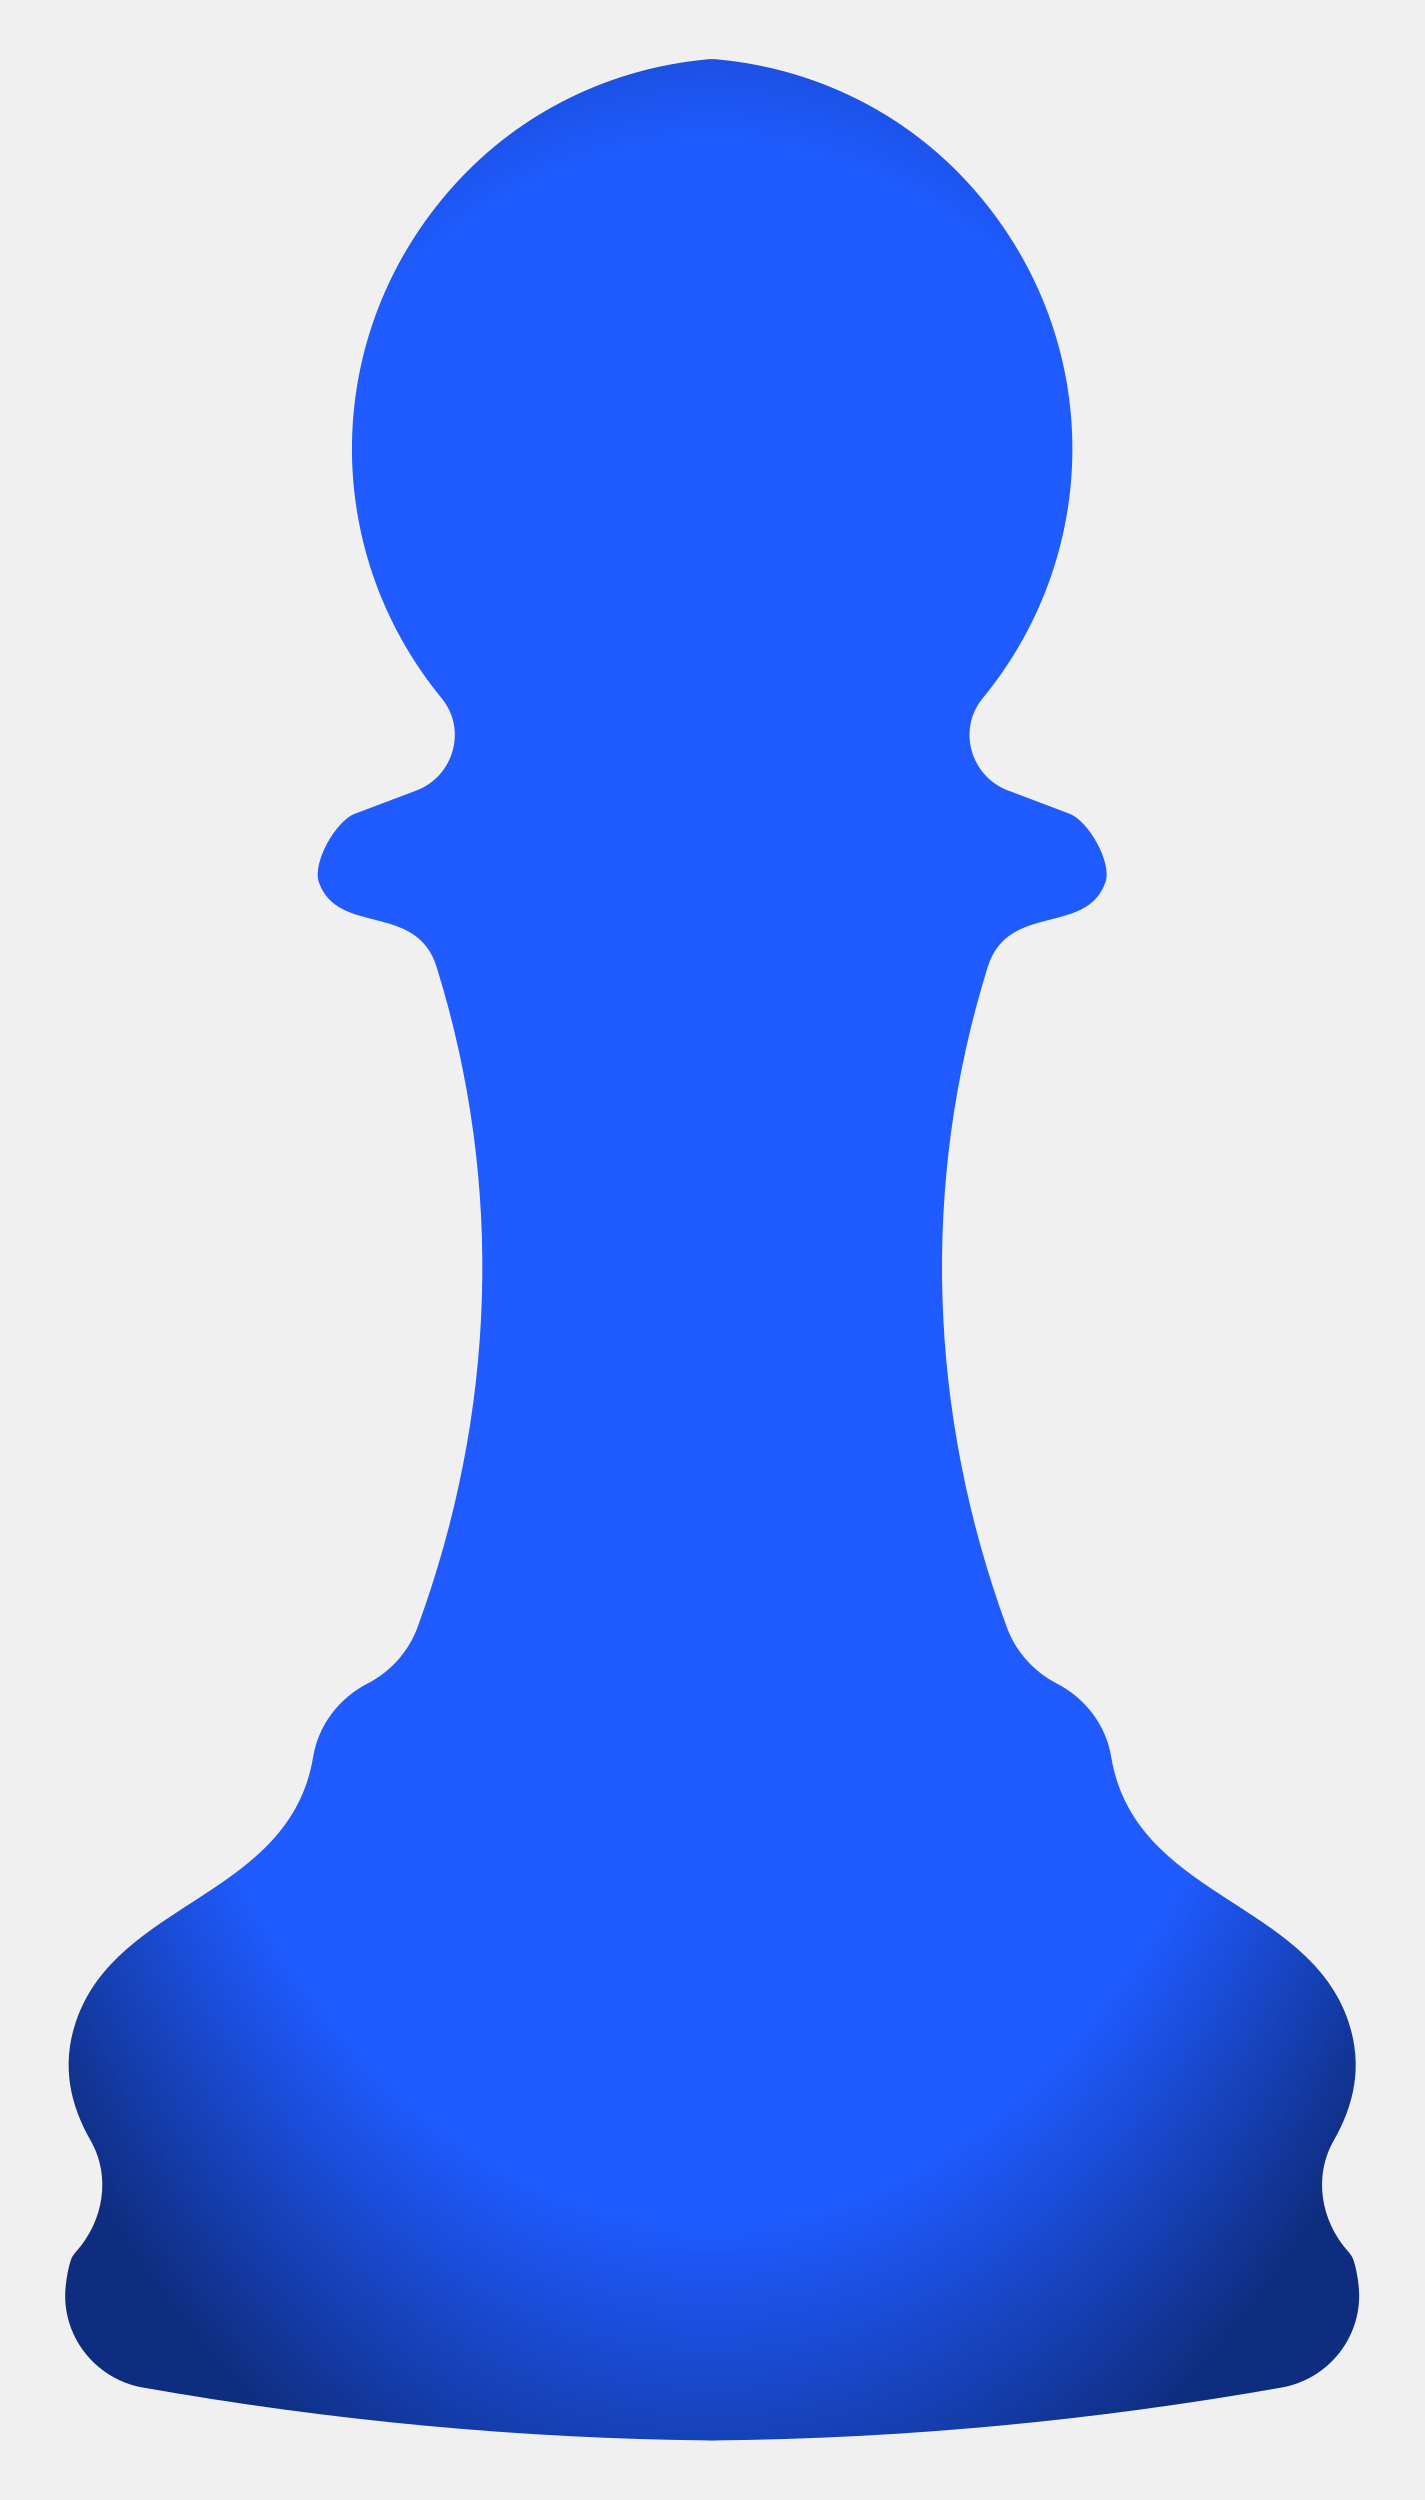
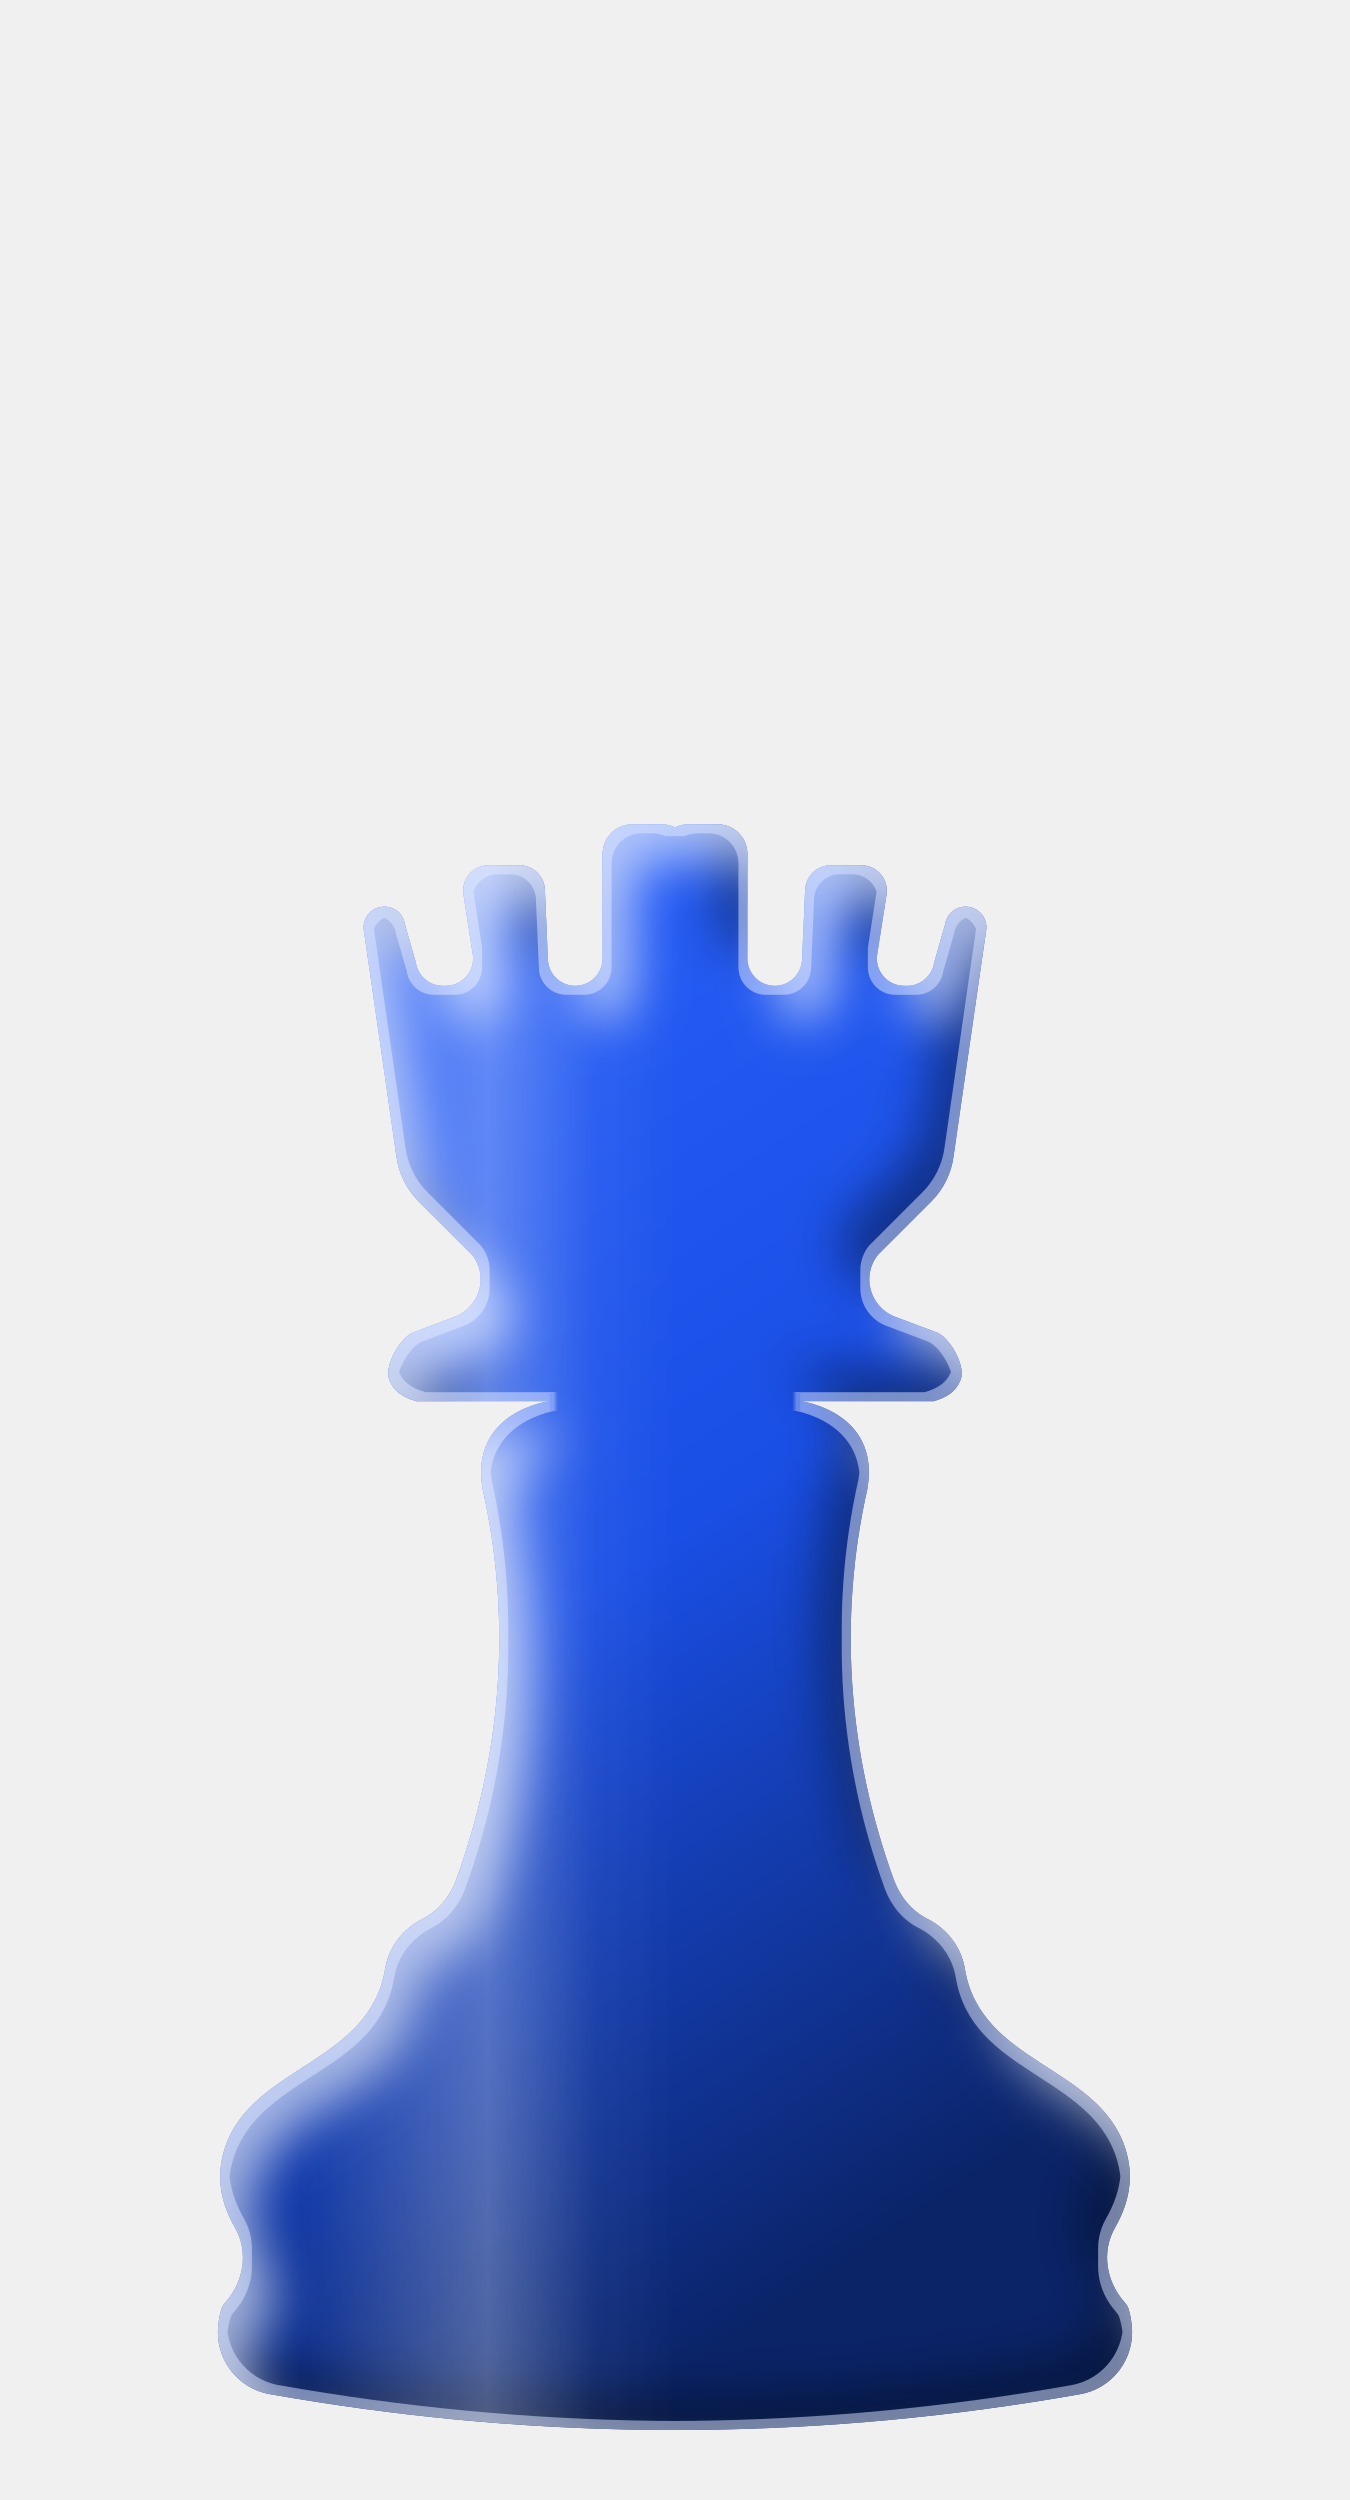
- <svg xmlns="http://www.w3.org/2000/svg" viewBox="0 0 191.836 337.329" width="192" height="337">
+ <svg xmlns="http://www.w3.org/2000/svg" viewBox="0 0 270.0 500.0" width="270" height="500">
  <defs>
-     <radialGradient id="gP" gradientUnits="userSpaceOnUse" cx="0" cy="0" fx="0" fy="0" r="156.191" gradientTransform="matrix(0.757359, 0, 0, 1.242641, 555.500, 468.3375)">
-       <stop offset="0" stop-color="#1F5BFF" />
-       <stop offset="0.719" stop-color="#1F5BFF" />
-       <stop offset="0.723" stop-color="#1F5BFE" />
-       <stop offset="0.75" stop-color="#1D56F1" />
-       <stop offset="0.777" stop-color="#1C51E4" />
-       <stop offset="0.805" stop-color="#1A4DD8" />
-       <stop offset="0.832" stop-color="#1948CB" />
-       <stop offset="0.859" stop-color="#1744BE" />
-       <stop offset="0.887" stop-color="#153FB2" />
-       <stop offset="0.914" stop-color="#143BA5" />
-       <stop offset="0.941" stop-color="#123698" />
-       <stop offset="0.969" stop-color="#11328C" />
-       <stop offset="0.996" stop-color="#0F2D7F" />
-       <stop offset="1" stop-color="#0F2D7E" />
-     </radialGradient>
+     <clipPath id="cL">
+       <rect x="0" y="0" width="268.75" height="1080" />
+     </clipPath>
+     <clipPath id="cR">
+       <rect x="274.85" y="0" width="800" height="1080" />
+     </clipPath>
+     <linearGradient id="rk-m-blue" x1="0" y1="0" x2=".35" y2="1">
+       <stop offset="0" stop-color="#6E96FF" />
+       <stop offset=".3" stop-color="#2E66FF" />
+       <stop offset=".7" stop-color="#1A4FE6" />
+       <stop offset="1" stop-color="#0B2468" />
+     </linearGradient>
+     <linearGradient id="rk-m-pearl" x1="0" y1="0" x2=".35" y2="1">
+       <stop offset="0" stop-color="#FFFFFF" />
+       <stop offset=".4" stop-color="#F1F4FB" />
+       <stop offset=".78" stop-color="#C3CDE6" />
+       <stop offset="1" stop-color="#7D8CB3" />
+     </linearGradient>
+     <linearGradient id="rk-sheen" x1="0" y1="0" x2="1" y2="0">
+       <stop offset=".22" stop-color="#fff" stop-opacity="0" />
+       <stop offset=".36" stop-color="#fff" stop-opacity=".34" />
+       <stop offset=".44" stop-color="#fff" stop-opacity=".06" />
+       <stop offset=".5" stop-color="#fff" stop-opacity="0" />
+     </linearGradient>
+     <filter id="rk-bevel" x="-20%" y="-10%" width="140%" height="120%" color-interpolation-filters="sRGB">
+       <feGaussianBlur in="SourceAlpha" stdDeviation="5" result="b" />
+       <feOffset in="b" dx="6" dy="7" result="o1" />
+       <feComposite in="SourceAlpha" in2="o1" operator="out" result="hiE" />
+       <feFlood flood-color="#FFFFFF" flood-opacity=".62" />
+       <feComposite in2="hiE" operator="in" result="hi" />
+       <feOffset in="b" dx="-6" dy="-7" result="o2" />
+       <feComposite in="SourceAlpha" in2="o2" operator="out" result="loE" />
+       <feFlood flood-color="#000814" flood-opacity=".45" />
+       <feComposite in2="loE" operator="in" result="lo" />
+       <feMorphology in="SourceAlpha" operator="erode" radius="1.6" result="er" />
+       <feComposite in="SourceAlpha" in2="er" operator="out" result="rim" />
+       <feFlood flood-color="#DCE6FF" flood-opacity=".5" />
+       <feComposite in2="rim" operator="in" result="rimc" />
+       <feMerge>
+         <feMergeNode in="SourceGraphic" />
+         <feMergeNode in="lo" />
+         <feMergeNode in="hi" />
+         <feMergeNode in="rimc" />
+       </feMerge>
+     </filter>
+     <mask id="rk-mk-rook" maskUnits="userSpaceOnUse" x="130.75" y="252.61" width="270.0" height="500.0">
+       <g fill="#fff">
+         <g clip-path="url(#cL)">
+           <path d="M 274.820 285.953 L 274.820 612.430 L 271.246 709.320 L 268.797 520.938 C 268.840 520.938 268.879 520.934 268.922 520.934 L 268.922 476.559 L 269.055 423.426 C 269.062 420.145 266.402 417.477 263.121 417.477 L 257.199 417.477 C 253.922 417.477 251.266 420.133 251.266 423.410 L 251.266 444.297 C 251.266 447.316 248.816 449.766 245.797 449.766 C 242.836 449.766 240.414 447.406 240.332 444.449 L 239.730 430.637 C 239.652 427.867 237.387 425.660 234.617 425.660 L 228.492 425.660 C 225.480 425.660 223.117 428.254 223.402 431.254 L 225.352 443.785 C 225.652 446.992 223.129 449.766 219.906 449.766 L 219.316 449.766 C 216.605 449.766 214.305 447.777 213.906 445.094 L 211.727 437.488 C 211.430 435.453 209.684 433.945 207.625 433.945 C 205.129 433.945 203.195 436.137 203.512 438.617 L 210.027 483.809 C 210.465 487.238 212.027 490.430 214.477 492.879 L 225.109 503.512 C 228.551 507.703 226.777 514.047 221.703 515.965 L 213.406 519.105 C 210.824 520.082 207.641 525.711 208.551 528.332 C 209.508 531.074 211.605 532.129 213.996 532.848 L 240.520 532.848 C 240.520 532.848 224.695 534.898 227.258 550.297 C 227.262 550.312 227.262 550.328 227.266 550.344 C 233.168 576.500 231.145 603.355 221.988 628.531 C 220.766 631.887 218.430 634.789 215.238 636.398 C 211.344 638.367 208.496 642.020 207.789 646.324 C 204.645 665.371 181.305 665.676 175.770 682.078 C 173.754 688.059 175.031 693.375 177.738 698.113 C 180.520 702.977 179.527 708.945 175.797 713.117 C 175.469 713.484 175.230 713.848 175.109 714.199 C 174.773 715.172 174.543 716.355 174.402 717.648 C 173.680 724.230 178.160 730.281 184.680 731.438 C 209.898 735.898 235.109 738.277 260.324 738.582 L 260.383 738.582 C 262.812 738.609 288.953 738.508 296.020 738.211 L 296.051 738.211 L 296.051 738.207 C 316.633 737.336 337.215 735.082 357.801 731.438 C 364.324 730.285 368.812 724.242 368.090 717.656 C 367.949 716.359 367.719 715.176 367.383 714.199 C 367.262 713.848 367.023 713.484 366.699 713.121 C 365.824 712.141 365.105 711.059 364.543 709.922 C 365.000 705.400 365.600 700.600 365.450 696.810 C 367.660 692.402 368.555 687.516 366.719 682.078 C 361.160 665.598 337.637 665.367 334.664 646.066 C 334.031 641.961 331.484 638.434 327.734 636.641 C 324.441 635.066 321.879 632.277 320.625 628.855 C 318.645 623.449 316.992 617.969 315.680 612.430 L 315.699 612.430 C 314.730 608.996 313.816 605.531 312.996 601.945 C 308.375 581.609 305.168 561.316 303.598 540.488 L 302.883 517.684 C 302.574 507.906 302.957 498.406 303.863 488.719 C 303.863 475.836 288.562 475.027 288.562 475.027 L 312.051 474.348 C 312.789 474.160 313.555 474.051 314.344 474.047 L 314.426 474.043 L 325.434 473.957 C 331.617 473.906 337.191 469.484 335.805 464.668 C 334.758 461.035 331.820 458.996 328.223 457.930 C 326.715 457.484 324.062 457.141 322.980 456.039 C 322.906 452.148 320.430 448.711 316.762 447.414 L 316.094 447.180 C 312.434 445.883 309.938 442.457 309.871 438.574 C 309.762 432.195 310.871 425.859 313.145 419.898 L 317.258 409.094 L 330.383 375.242 L 330.430 375.125 C 333.004 368.465 329.805 360.977 323.227 358.215 C 313.926 354.301 304.105 351.340 294.812 348.156 C 294.688 343.020 295.355 340.191 292.309 337.652 C 291.059 336.609 290.625 334.887 291.344 333.426 L 291.449 333.215 L 291.469 333.180 C 293.363 329.523 291.922 324.984 288.266 323.090 L 285.633 321.727 C 284.094 319.484 286.422 316.617 288.934 317.660 C 293.453 319.531 298.426 316.211 298.426 311.320 L 298.426 303.426 C 298.426 298.566 293.512 295.246 289.004 297.059 L 287.770 297.555 C 285.469 298.477 283.211 296.145 284.211 293.875 L 286.723 288.164 C 288.016 285.230 286.770 281.801 283.898 280.375 L 283.852 280.352 C 282.941 279.902 281.996 279.691 281.074 279.691 C 277.793 279.691 274.820 282.332 274.820 285.953" />
+         </g>
+         <g clip-path="url(#cL)" transform="translate(531.500 0) scale(-1 1)">
+           <path d="M 274.820 285.953 L 274.820 612.430 L 271.246 709.320 L 268.797 520.938 C 268.840 520.938 268.879 520.934 268.922 520.934 L 268.922 476.559 L 269.055 423.426 C 269.062 420.145 266.402 417.477 263.121 417.477 L 257.199 417.477 C 253.922 417.477 251.266 420.133 251.266 423.410 L 251.266 444.297 C 251.266 447.316 248.816 449.766 245.797 449.766 C 242.836 449.766 240.414 447.406 240.332 444.449 L 239.730 430.637 C 239.652 427.867 237.387 425.660 234.617 425.660 L 228.492 425.660 C 225.480 425.660 223.117 428.254 223.402 431.254 L 225.352 443.785 C 225.652 446.992 223.129 449.766 219.906 449.766 L 219.316 449.766 C 216.605 449.766 214.305 447.777 213.906 445.094 L 211.727 437.488 C 211.430 435.453 209.684 433.945 207.625 433.945 C 205.129 433.945 203.195 436.137 203.512 438.617 L 210.027 483.809 C 210.465 487.238 212.027 490.430 214.477 492.879 L 225.109 503.512 C 228.551 507.703 226.777 514.047 221.703 515.965 L 213.406 519.105 C 210.824 520.082 207.641 525.711 208.551 528.332 C 209.508 531.074 211.605 532.129 213.996 532.848 L 240.520 532.848 C 240.520 532.848 224.695 534.898 227.258 550.297 C 227.262 550.312 227.262 550.328 227.266 550.344 C 233.168 576.500 231.145 603.355 221.988 628.531 C 220.766 631.887 218.430 634.789 215.238 636.398 C 211.344 638.367 208.496 642.020 207.789 646.324 C 204.645 665.371 181.305 665.676 175.770 682.078 C 173.754 688.059 175.031 693.375 177.738 698.113 C 180.520 702.977 179.527 708.945 175.797 713.117 C 175.469 713.484 175.230 713.848 175.109 714.199 C 174.773 715.172 174.543 716.355 174.402 717.648 C 173.680 724.230 178.160 730.281 184.680 731.438 C 209.898 735.898 235.109 738.277 260.324 738.582 L 260.383 738.582 C 262.812 738.609 288.953 738.508 296.020 738.211 L 296.051 738.211 L 296.051 738.207 C 316.633 737.336 337.215 735.082 357.801 731.438 C 364.324 730.285 368.812 724.242 368.090 717.656 C 367.949 716.359 367.719 715.176 367.383 714.199 C 367.262 713.848 367.023 713.484 366.699 713.121 C 365.824 712.141 365.105 711.059 364.543 709.922 C 365.000 705.400 365.600 700.600 365.450 696.810 C 367.660 692.402 368.555 687.516 366.719 682.078 C 361.160 665.598 337.637 665.367 334.664 646.066 C 334.031 641.961 331.484 638.434 327.734 636.641 C 324.441 635.066 321.879 632.277 320.625 628.855 C 318.645 623.449 316.992 617.969 315.680 612.430 L 315.699 612.430 C 314.730 608.996 313.816 605.531 312.996 601.945 C 308.375 581.609 305.168 561.316 303.598 540.488 L 302.883 517.684 C 302.574 507.906 302.957 498.406 303.863 488.719 C 303.863 475.836 288.562 475.027 288.562 475.027 L 312.051 474.348 C 312.789 474.160 313.555 474.051 314.344 474.047 L 314.426 474.043 L 325.434 473.957 C 331.617 473.906 337.191 469.484 335.805 464.668 C 334.758 461.035 331.820 458.996 328.223 457.930 C 326.715 457.484 324.062 457.141 322.980 456.039 C 322.906 452.148 320.430 448.711 316.762 447.414 L 316.094 447.180 C 312.434 445.883 309.938 442.457 309.871 438.574 C 309.762 432.195 310.871 425.859 313.145 419.898 L 317.258 409.094 L 330.383 375.242 L 330.430 375.125 C 333.004 368.465 329.805 360.977 323.227 358.215 C 313.926 354.301 304.105 351.340 294.812 348.156 C 294.688 343.020 295.355 340.191 292.309 337.652 C 291.059 336.609 290.625 334.887 291.344 333.426 L 291.449 333.215 L 291.469 333.180 C 293.363 329.523 291.922 324.984 288.266 323.090 L 285.633 321.727 C 284.094 319.484 286.422 316.617 288.934 317.660 C 293.453 319.531 298.426 316.211 298.426 311.320 L 298.426 303.426 C 298.426 298.566 293.512 295.246 289.004 297.059 L 287.770 297.555 C 285.469 298.477 283.211 296.145 284.211 293.875 L 286.723 288.164 C 288.016 285.230 286.770 281.801 283.898 280.375 L 283.852 280.352 C 282.941 279.902 281.996 279.691 281.074 279.691 C 277.793 279.691 274.820 282.332 274.820 285.953" />
+         </g>
+       </g>
+     </mask>
+     <mask id="rk-mk-king" maskUnits="userSpaceOnUse" x="142.85" y="252.61" width="270.0" height="500.0">
+       <g fill="#fff">
+         <g clip-path="url(#cR)">
+           <path d="M 274.820 285.953 L 274.820 612.430 L 271.246 709.320 L 268.797 520.938 C 268.840 520.938 268.879 520.934 268.922 520.934 L 268.922 476.559 L 269.055 423.426 C 269.062 420.145 266.402 417.477 263.121 417.477 L 257.199 417.477 C 253.922 417.477 251.266 420.133 251.266 423.410 L 251.266 444.297 C 251.266 447.316 248.816 449.766 245.797 449.766 C 242.836 449.766 240.414 447.406 240.332 444.449 L 239.730 430.637 C 239.652 427.867 237.387 425.660 234.617 425.660 L 228.492 425.660 C 225.480 425.660 223.117 428.254 223.402 431.254 L 225.352 443.785 C 225.652 446.992 223.129 449.766 219.906 449.766 L 219.316 449.766 C 216.605 449.766 214.305 447.777 213.906 445.094 L 211.727 437.488 C 211.430 435.453 209.684 433.945 207.625 433.945 C 205.129 433.945 203.195 436.137 203.512 438.617 L 210.027 483.809 C 210.465 487.238 212.027 490.430 214.477 492.879 L 225.109 503.512 C 228.551 507.703 226.777 514.047 221.703 515.965 L 213.406 519.105 C 210.824 520.082 207.641 525.711 208.551 528.332 C 209.508 531.074 211.605 532.129 213.996 532.848 L 240.520 532.848 C 240.520 532.848 224.695 534.898 227.258 550.297 C 227.262 550.312 227.262 550.328 227.266 550.344 C 233.168 576.500 231.145 603.355 221.988 628.531 C 220.766 631.887 218.430 634.789 215.238 636.398 C 211.344 638.367 208.496 642.020 207.789 646.324 C 204.645 665.371 181.305 665.676 175.770 682.078 C 173.754 688.059 175.031 693.375 177.738 698.113 C 180.520 702.977 179.527 708.945 175.797 713.117 C 175.469 713.484 175.230 713.848 175.109 714.199 C 174.773 715.172 174.543 716.355 174.402 717.648 C 173.680 724.230 178.160 730.281 184.680 731.438 C 209.898 735.898 235.109 738.277 260.324 738.582 L 260.383 738.582 C 262.812 738.609 288.953 738.508 296.020 738.211 L 296.051 738.211 L 296.051 738.207 C 316.633 737.336 337.215 735.082 357.801 731.438 C 364.324 730.285 368.812 724.242 368.090 717.656 C 367.949 716.359 367.719 715.176 367.383 714.199 C 367.262 713.848 367.023 713.484 366.699 713.121 C 365.824 712.141 365.105 711.059 364.543 709.922 C 365.000 705.400 365.600 700.600 365.450 696.810 C 367.660 692.402 368.555 687.516 366.719 682.078 C 361.160 665.598 337.637 665.367 334.664 646.066 C 334.031 641.961 331.484 638.434 327.734 636.641 C 324.441 635.066 321.879 632.277 320.625 628.855 C 318.645 623.449 316.992 617.969 315.680 612.430 L 315.699 612.430 C 314.730 608.996 313.816 605.531 312.996 601.945 C 308.375 581.609 305.168 561.316 303.598 540.488 L 302.883 517.684 C 302.574 507.906 302.957 498.406 303.863 488.719 C 303.863 475.836 288.562 475.027 288.562 475.027 L 312.051 474.348 C 312.789 474.160 313.555 474.051 314.344 474.047 L 314.426 474.043 L 325.434 473.957 C 331.617 473.906 337.191 469.484 335.805 464.668 C 334.758 461.035 331.820 458.996 328.223 457.930 C 326.715 457.484 324.062 457.141 322.980 456.039 C 322.906 452.148 320.430 448.711 316.762 447.414 L 316.094 447.180 C 312.434 445.883 309.938 442.457 309.871 438.574 C 309.762 432.195 310.871 425.859 313.145 419.898 L 317.258 409.094 L 330.383 375.242 L 330.430 375.125 C 333.004 368.465 329.805 360.977 323.227 358.215 C 313.926 354.301 304.105 351.340 294.812 348.156 C 294.688 343.020 295.355 340.191 292.309 337.652 C 291.059 336.609 290.625 334.887 291.344 333.426 L 291.449 333.215 L 291.469 333.180 C 293.363 329.523 291.922 324.984 288.266 323.090 L 285.633 321.727 C 284.094 319.484 286.422 316.617 288.934 317.660 C 293.453 319.531 298.426 316.211 298.426 311.320 L 298.426 303.426 C 298.426 298.566 293.512 295.246 289.004 297.059 L 287.770 297.555 C 285.469 298.477 283.211 296.145 284.211 293.875 L 286.723 288.164 C 288.016 285.230 286.770 281.801 283.898 280.375 L 283.852 280.352 C 282.941 279.902 281.996 279.691 281.074 279.691 C 277.793 279.691 274.820 282.332 274.820 285.953" />
+         </g>
+         <g clip-path="url(#cR)" transform="translate(555.700 0) scale(-1 1)">
+           <path d="M 274.820 285.953 L 274.820 612.430 L 271.246 709.320 L 268.797 520.938 C 268.840 520.938 268.879 520.934 268.922 520.934 L 268.922 476.559 L 269.055 423.426 C 269.062 420.145 266.402 417.477 263.121 417.477 L 257.199 417.477 C 253.922 417.477 251.266 420.133 251.266 423.410 L 251.266 444.297 C 251.266 447.316 248.816 449.766 245.797 449.766 C 242.836 449.766 240.414 447.406 240.332 444.449 L 239.730 430.637 C 239.652 427.867 237.387 425.660 234.617 425.660 L 228.492 425.660 C 225.480 425.660 223.117 428.254 223.402 431.254 L 225.352 443.785 C 225.652 446.992 223.129 449.766 219.906 449.766 L 219.316 449.766 C 216.605 449.766 214.305 447.777 213.906 445.094 L 211.727 437.488 C 211.430 435.453 209.684 433.945 207.625 433.945 C 205.129 433.945 203.195 436.137 203.512 438.617 L 210.027 483.809 C 210.465 487.238 212.027 490.430 214.477 492.879 L 225.109 503.512 C 228.551 507.703 226.777 514.047 221.703 515.965 L 213.406 519.105 C 210.824 520.082 207.641 525.711 208.551 528.332 C 209.508 531.074 211.605 532.129 213.996 532.848 L 240.520 532.848 C 240.520 532.848 224.695 534.898 227.258 550.297 C 227.262 550.312 227.262 550.328 227.266 550.344 C 233.168 576.500 231.145 603.355 221.988 628.531 C 220.766 631.887 218.430 634.789 215.238 636.398 C 211.344 638.367 208.496 642.020 207.789 646.324 C 204.645 665.371 181.305 665.676 175.770 682.078 C 173.754 688.059 175.031 693.375 177.738 698.113 C 180.520 702.977 179.527 708.945 175.797 713.117 C 175.469 713.484 175.230 713.848 175.109 714.199 C 174.773 715.172 174.543 716.355 174.402 717.648 C 173.680 724.230 178.160 730.281 184.680 731.438 C 209.898 735.898 235.109 738.277 260.324 738.582 L 260.383 738.582 C 262.812 738.609 288.953 738.508 296.020 738.211 L 296.051 738.211 L 296.051 738.207 C 316.633 737.336 337.215 735.082 357.801 731.438 C 364.324 730.285 368.812 724.242 368.090 717.656 C 367.949 716.359 367.719 715.176 367.383 714.199 C 367.262 713.848 367.023 713.484 366.699 713.121 C 365.824 712.141 365.105 711.059 364.543 709.922 C 365.000 705.400 365.600 700.600 365.450 696.810 C 367.660 692.402 368.555 687.516 366.719 682.078 C 361.160 665.598 337.637 665.367 334.664 646.066 C 334.031 641.961 331.484 638.434 327.734 636.641 C 324.441 635.066 321.879 632.277 320.625 628.855 C 318.645 623.449 316.992 617.969 315.680 612.430 L 315.699 612.430 C 314.730 608.996 313.816 605.531 312.996 601.945 C 308.375 581.609 305.168 561.316 303.598 540.488 L 302.883 517.684 C 302.574 507.906 302.957 498.406 303.863 488.719 C 303.863 475.836 288.562 475.027 288.562 475.027 L 312.051 474.348 C 312.789 474.160 313.555 474.051 314.344 474.047 L 314.426 474.043 L 325.434 473.957 C 331.617 473.906 337.191 469.484 335.805 464.668 C 334.758 461.035 331.820 458.996 328.223 457.930 C 326.715 457.484 324.062 457.141 322.980 456.039 C 322.906 452.148 320.430 448.711 316.762 447.414 L 316.094 447.180 C 312.434 445.883 309.938 442.457 309.871 438.574 C 309.762 432.195 310.871 425.859 313.145 419.898 L 317.258 409.094 L 330.383 375.242 L 330.430 375.125 C 333.004 368.465 329.805 360.977 323.227 358.215 C 313.926 354.301 304.105 351.340 294.812 348.156 C 294.688 343.020 295.355 340.191 292.309 337.652 C 291.059 336.609 290.625 334.887 291.344 333.426 L 291.449 333.215 L 291.469 333.180 C 293.363 329.523 291.922 324.984 288.266 323.090 L 285.633 321.727 C 284.094 319.484 286.422 316.617 288.934 317.660 C 293.453 319.531 298.426 316.211 298.426 311.320 L 298.426 303.426 C 298.426 298.566 293.512 295.246 289.004 297.059 L 287.770 297.555 C 285.469 298.477 283.211 296.145 284.211 293.875 L 286.723 288.164 C 288.016 285.230 286.770 281.801 283.898 280.375 L 283.852 280.352 C 282.941 279.902 281.996 279.691 281.074 279.691 C 277.793 279.691 274.820 282.332 274.820 285.953" />
+         </g>
+       </g>
+     </mask>
+     <mask id="rk-mk-pawn" maskUnits="userSpaceOnUse" x="420.50" y="152.03" width="270.0" height="500.0">
+       <g fill="#fff">
+         <path d="M 554.684 316.727 C 542.035 317.918 529.762 323.598 520.66 333.715 C 502.684 353.691 502.504 382.832 519.008 402.93 C 522.441 407.109 520.645 413.445 515.586 415.363 L 507.285 418.5 C 504.707 419.477 501.52 425.109 502.43 427.727 C 504.969 435.016 515.586 430.398 518.312 439.152 C 527.508 468.699 526.258 499.57 515.75 528.25 C 514.543 531.539 512.129 534.246 509.016 535.848 C 505.176 537.828 502.371 541.457 501.668 545.719 C 498.523 564.766 475.188 565.07 469.652 581.473 C 467.637 587.453 468.914 592.77 471.621 597.508 C 474.398 602.371 473.402 608.34 469.676 612.516 C 469.348 612.883 469.109 613.242 468.988 613.598 C 468.641 614.605 468.41 615.836 468.266 617.188 C 467.582 623.738 472.172 629.703 478.656 630.852 C 504.156 635.355 529.648 637.738 555.145 637.992 C 558.668 638.027 561.555 635.199 561.555 631.676 L 561.555 323.023 C 561.555 319.52 558.707 316.699 555.277 316.699 C 555.078 316.699 554.883 316.711 554.684 316.727 " />
+         <path d="M 554.684 316.727 C 542.035 317.918 529.762 323.598 520.66 333.715 C 502.684 353.691 502.504 382.832 519.008 402.93 C 522.441 407.109 520.645 413.445 515.586 415.363 L 507.285 418.5 C 504.707 419.477 501.52 425.109 502.43 427.727 C 504.969 435.016 515.586 430.398 518.312 439.152 C 527.508 468.699 526.258 499.57 515.75 528.25 C 514.543 531.539 512.129 534.246 509.016 535.848 C 505.176 537.828 502.371 541.457 501.668 545.719 C 498.523 564.766 475.188 565.07 469.652 581.473 C 467.637 587.453 468.914 592.77 471.621 597.508 C 474.398 602.371 473.402 608.34 469.676 612.516 C 469.348 612.883 469.109 613.242 468.988 613.598 C 468.641 614.605 468.41 615.836 468.266 617.188 C 467.582 623.738 472.172 629.703 478.656 630.852 C 504.156 635.355 529.648 637.738 555.145 637.992 C 558.668 638.027 561.555 635.199 561.555 631.676 L 561.555 323.023 C 561.555 319.52 558.707 316.699 555.277 316.699 C 555.078 316.699 554.883 316.711 554.684 316.727 " transform="translate(1111.000 0) scale(-1 1)" />
+       </g>
+     </mask>
  </defs>
-   <g transform="translate(8.000 8.000) scale(1) translate(-467.582 -316.700)">
-     <g fill="url(#gP)">
-       <path d="M 554.684 316.727 C 542.035 317.918 529.762 323.598 520.66 333.715 C 502.684 353.691 502.504 382.832 519.008 402.93 C 522.441 407.109 520.645 413.445 515.586 415.363 L 507.285 418.5 C 504.707 419.477 501.52 425.109 502.43 427.727 C 504.969 435.016 515.586 430.398 518.312 439.152 C 527.508 468.699 526.258 499.57 515.75 528.25 C 514.543 531.539 512.129 534.246 509.016 535.848 C 505.176 537.828 502.371 541.457 501.668 545.719 C 498.523 564.766 475.188 565.07 469.652 581.473 C 467.637 587.453 468.914 592.77 471.621 597.508 C 474.398 602.371 473.402 608.34 469.676 612.516 C 469.348 612.883 469.109 613.242 468.988 613.598 C 468.641 614.605 468.41 615.836 468.266 617.188 C 467.582 623.738 472.172 629.703 478.656 630.852 C 504.156 635.355 529.648 637.738 555.145 637.992 C 558.668 638.027 561.555 635.199 561.555 631.676 L 561.555 323.023 C 561.555 319.52 558.707 316.699 555.277 316.699 C 555.078 316.699 554.883 316.711 554.684 316.727 " />
-       <path d="M 554.684 316.727 C 542.035 317.918 529.762 323.598 520.66 333.715 C 502.684 353.691 502.504 382.832 519.008 402.93 C 522.441 407.109 520.645 413.445 515.586 415.363 L 507.285 418.5 C 504.707 419.477 501.52 425.109 502.43 427.727 C 504.969 435.016 515.586 430.398 518.312 439.152 C 527.508 468.699 526.258 499.57 515.75 528.25 C 514.543 531.539 512.129 534.246 509.016 535.848 C 505.176 537.828 502.371 541.457 501.668 545.719 C 498.523 564.766 475.188 565.07 469.652 581.473 C 467.637 587.453 468.914 592.77 471.621 597.508 C 474.398 602.371 473.402 608.34 469.676 612.516 C 469.348 612.883 469.109 613.242 468.988 613.598 C 468.641 614.605 468.41 615.836 468.266 617.188 C 467.582 623.738 472.172 629.703 478.656 630.852 C 504.156 635.355 529.648 637.738 555.145 637.992 C 558.668 638.027 561.555 635.199 561.555 631.676 L 561.555 323.023 C 561.555 319.52 558.707 316.699 555.277 316.699 C 555.078 316.699 554.883 316.711 554.684 316.727 " transform="translate(1111.000 0) scale(-1 1)" />
+   <symbol id="rk-p-rook" viewBox="130.75 252.61 270.0 500.0">
+     <g filter="url(#rk-bevel)">
+       <rect x="130.75" y="252.61" width="270.0" height="500.0" fill="url(#rk-m-blue)" mask="url(#rk-mk-rook)" />
    </g>
-   </g>
+     <rect x="130.75" y="252.61" width="270.0" height="500.0" fill="url(#rk-sheen)" mask="url(#rk-mk-rook)" opacity=".8" />
+   </symbol>
+   <symbol id="rk-p-king" viewBox="142.85 252.61 270.0 500.0">
+     <g filter="url(#rk-bevel)">
+       <rect x="142.85" y="252.61" width="270.0" height="500.0" fill="url(#rk-m-pearl)" mask="url(#rk-mk-king)" />
+     </g>
+     <rect x="142.85" y="252.61" width="270.0" height="500.0" fill="url(#rk-sheen)" mask="url(#rk-mk-king)" opacity=".8" />
+   </symbol>
+   <symbol id="rk-p-pawn" viewBox="420.50 152.03 270.0 500.0">
+     <g filter="url(#rk-bevel)">
+       <rect x="420.50" y="152.03" width="270.0" height="500.0" fill="url(#rk-m-blue)" mask="url(#rk-mk-pawn)" />
+     </g>
+     <rect x="420.50" y="152.03" width="270.0" height="500.0" fill="url(#rk-sheen)" mask="url(#rk-mk-pawn)" opacity=".8" />
+   </symbol>
+   <symbol id="rk-p-rook-w" viewBox="130.75 252.61 270.0 500.0">
+     <g filter="url(#rk-bevel)">
+       <rect x="130.75" y="252.61" width="270.0" height="500.0" fill="url(#rk-m-pearl)" mask="url(#rk-mk-rook)" />
+     </g>
+     <rect x="130.75" y="252.61" width="270.0" height="500.0" fill="url(#rk-sheen)" mask="url(#rk-mk-rook)" opacity=".8" />
+   </symbol>
+   <symbol id="rk-p-king-b" viewBox="142.85 252.61 270.0 500.0">
+     <g filter="url(#rk-bevel)">
+       <rect x="142.85" y="252.61" width="270.0" height="500.0" fill="url(#rk-m-blue)" mask="url(#rk-mk-king)" />
+     </g>
+     <rect x="142.85" y="252.61" width="270.0" height="500.0" fill="url(#rk-sheen)" mask="url(#rk-mk-king)" opacity=".8" />
+   </symbol>
+   <symbol id="rk-p-pawn-w" viewBox="420.50 152.03 270.0 500.0">
+     <g filter="url(#rk-bevel)">
+       <rect x="420.50" y="152.03" width="270.0" height="500.0" fill="url(#rk-m-pearl)" mask="url(#rk-mk-pawn)" />
+     </g>
+     <rect x="420.50" y="152.03" width="270.0" height="500.0" fill="url(#rk-sheen)" mask="url(#rk-mk-pawn)" opacity=".8" />
+   </symbol>
+   <use href="#rk-p-rook" width="270.0" height="500.0" />
</svg>
